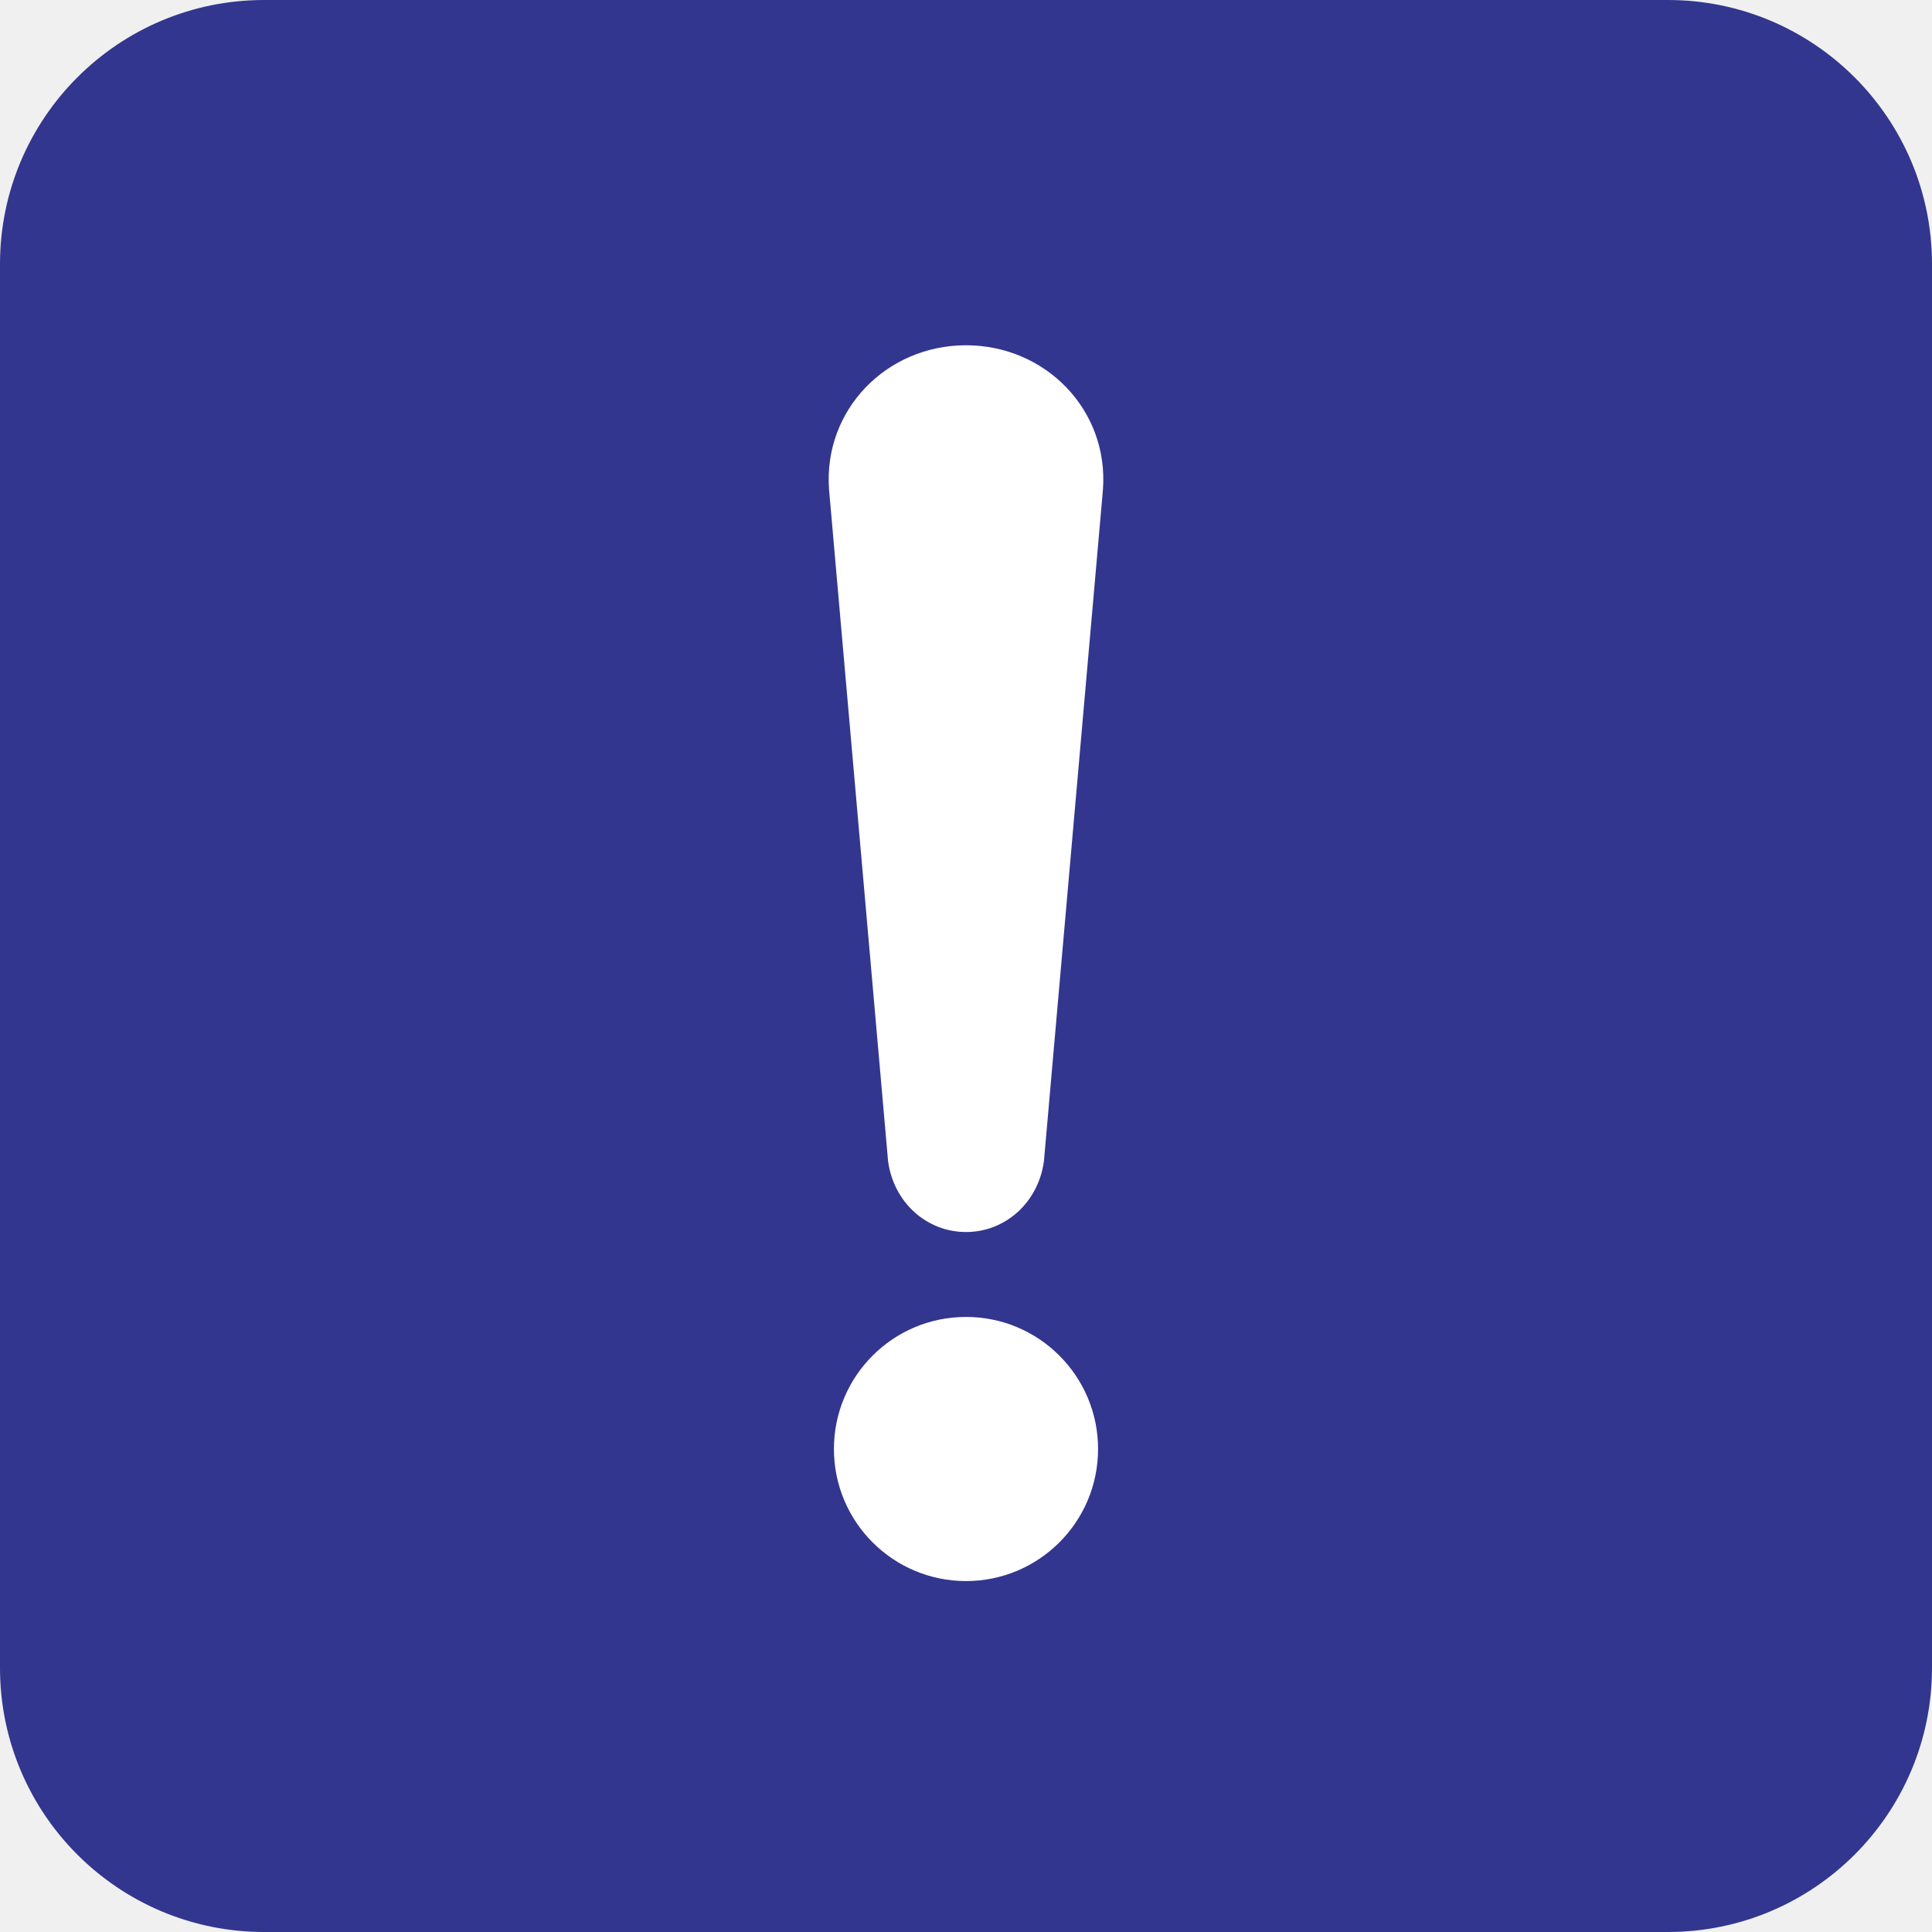
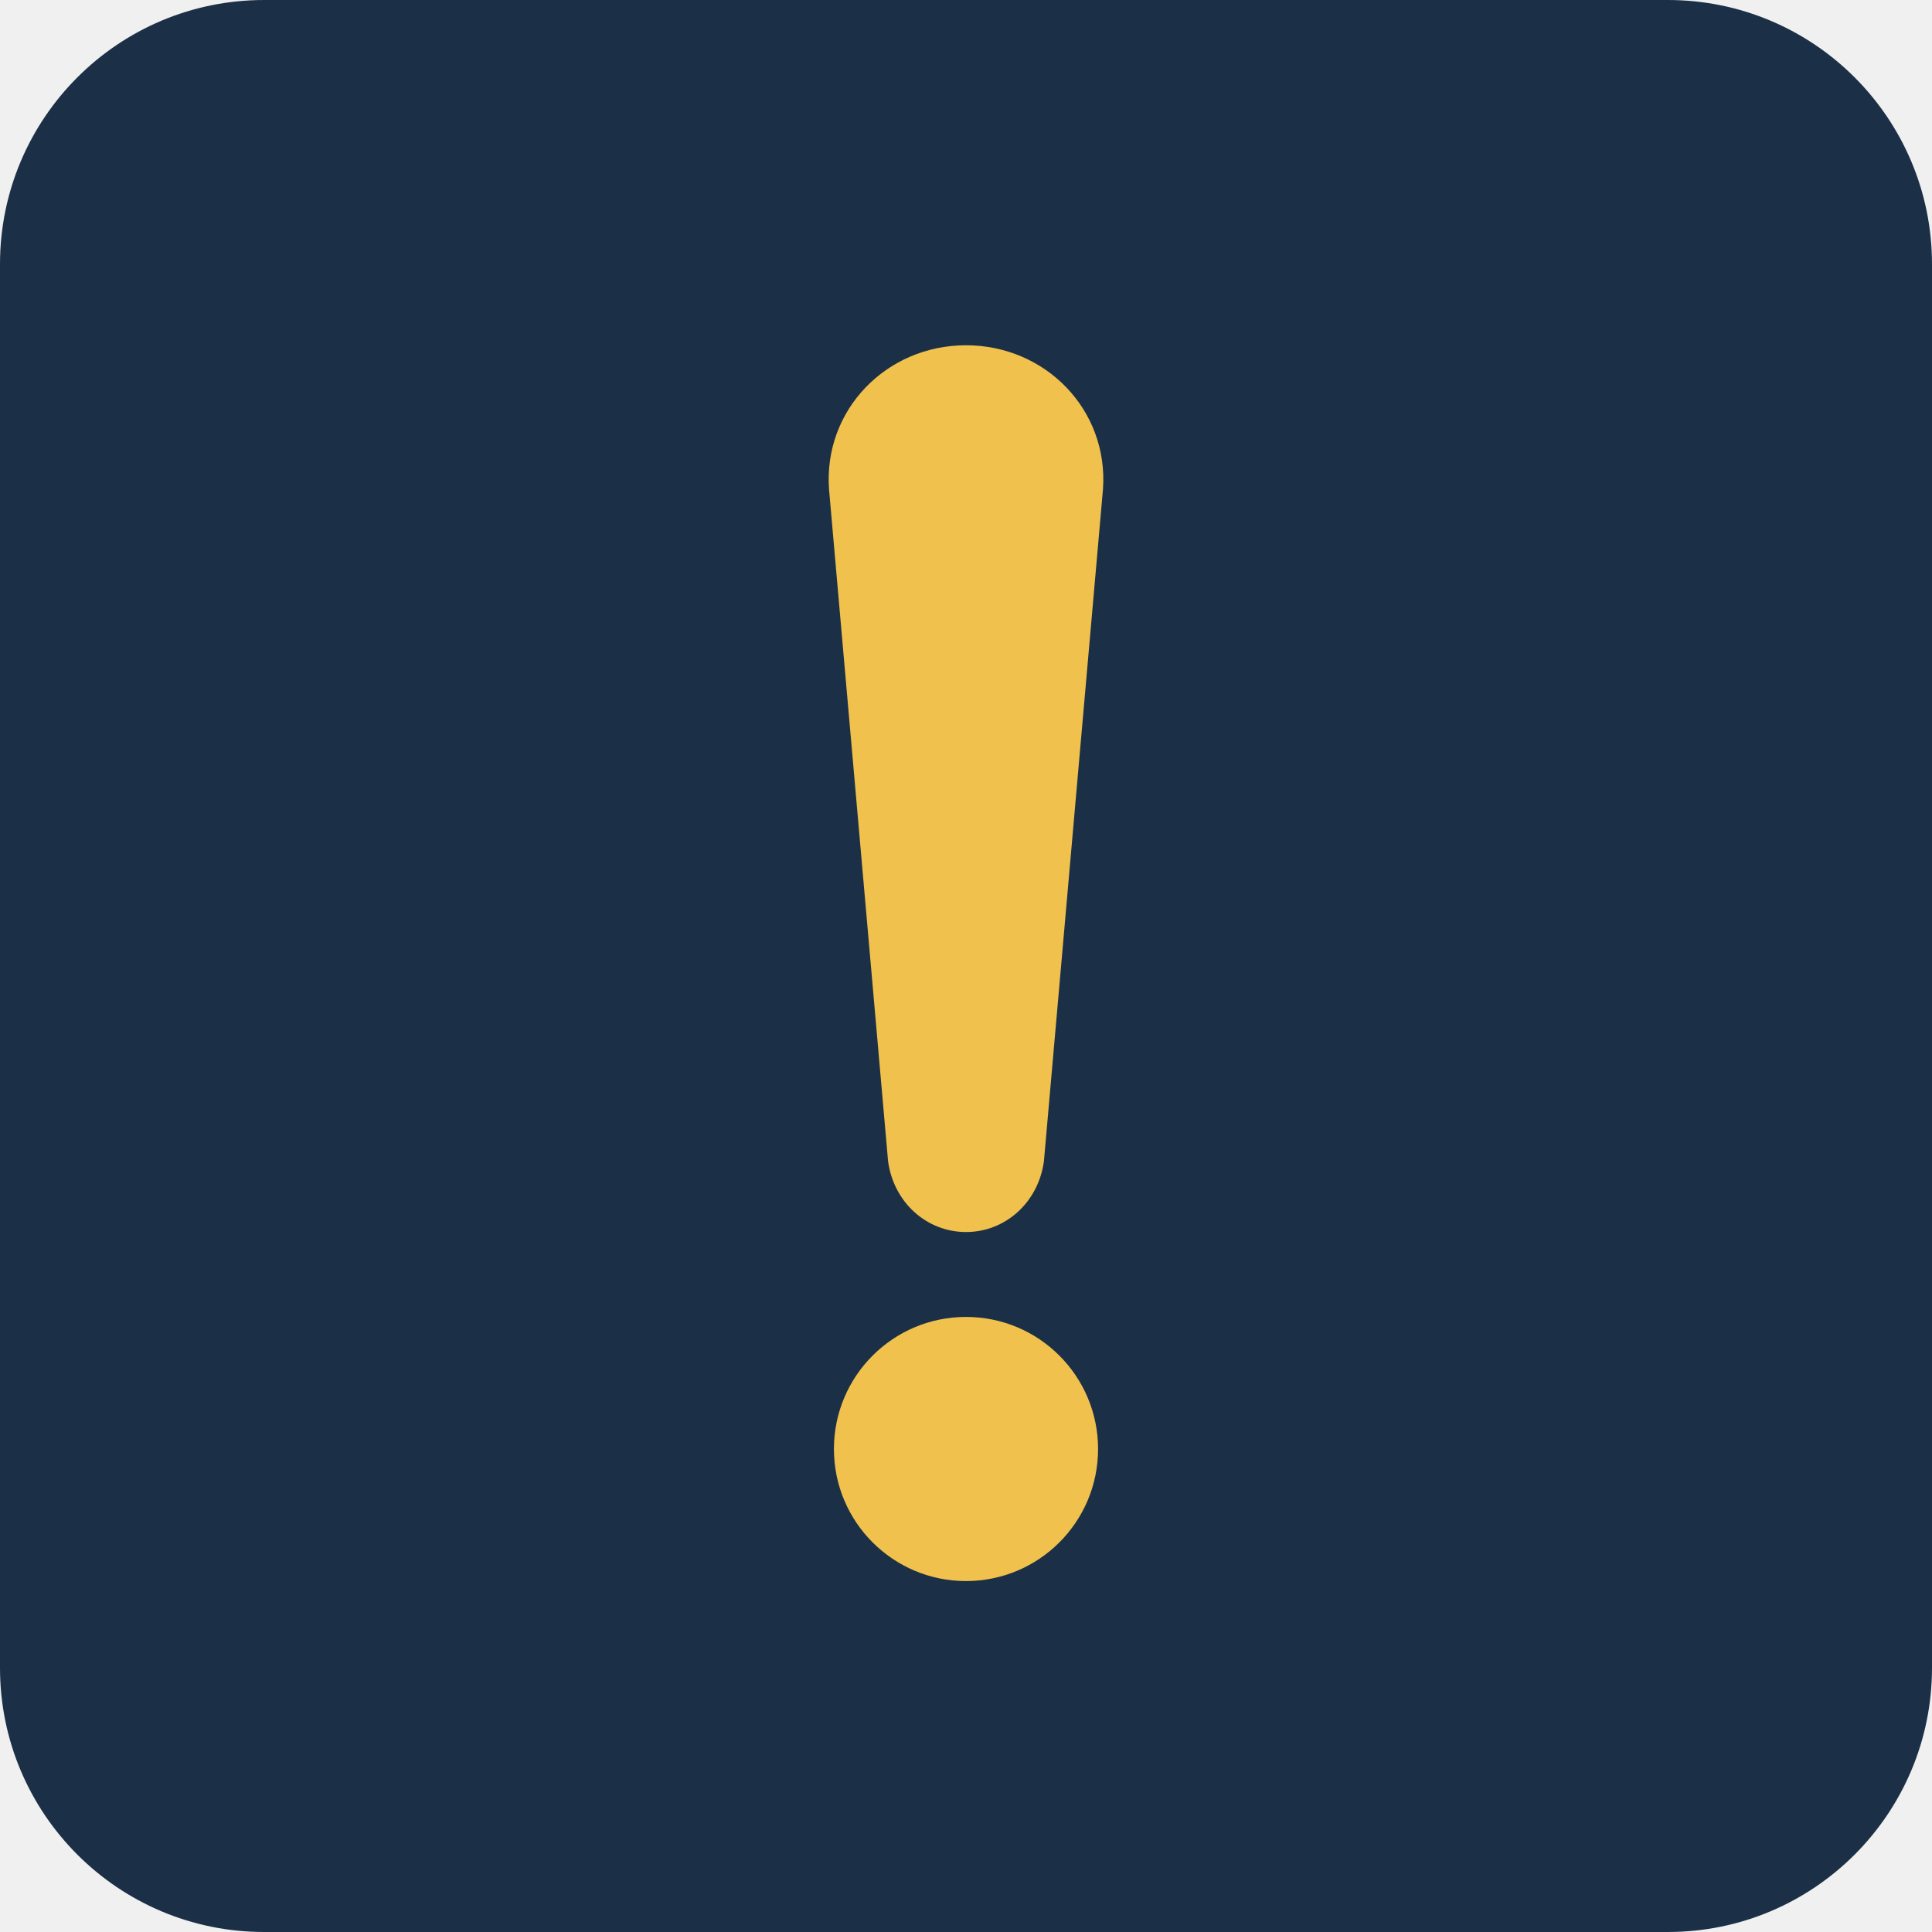
<svg xmlns="http://www.w3.org/2000/svg" viewBox="0 0 1024 1024" role="img">
-   <rect x="0" y="0" width="1024" height="1024" rx="140" fill="#32368E" />
-   <path fill="#fff" d="M512 183c42.2 0 75.6 34.3 72.6 76.3l-31.3 356.2C550.3 637.4 532.8 653 512 653s-38.3-15.6-41.3-37.5l-31.3-356.2C436.4 217.3 469.8 183 512 183Z" />
-   <circle cx="512" cy="768" r="70" fill="#fff" />
+   <rect x="0" y="0" width="1024" height="1024" rx="140" fill="#1B3047" />
+   <path fill="#F0C14D" d="M512 183c42.2 0 75.6 34.3 72.6 76.3l-31.3 356.2C550.3 637.4 532.8 653 512 653s-38.3-15.6-41.3-37.5l-31.3-356.2C436.4 217.3 469.8 183 512 183Z" />
+   <circle cx="512" cy="768" r="70" fill="#F0C14D" />
</svg>
